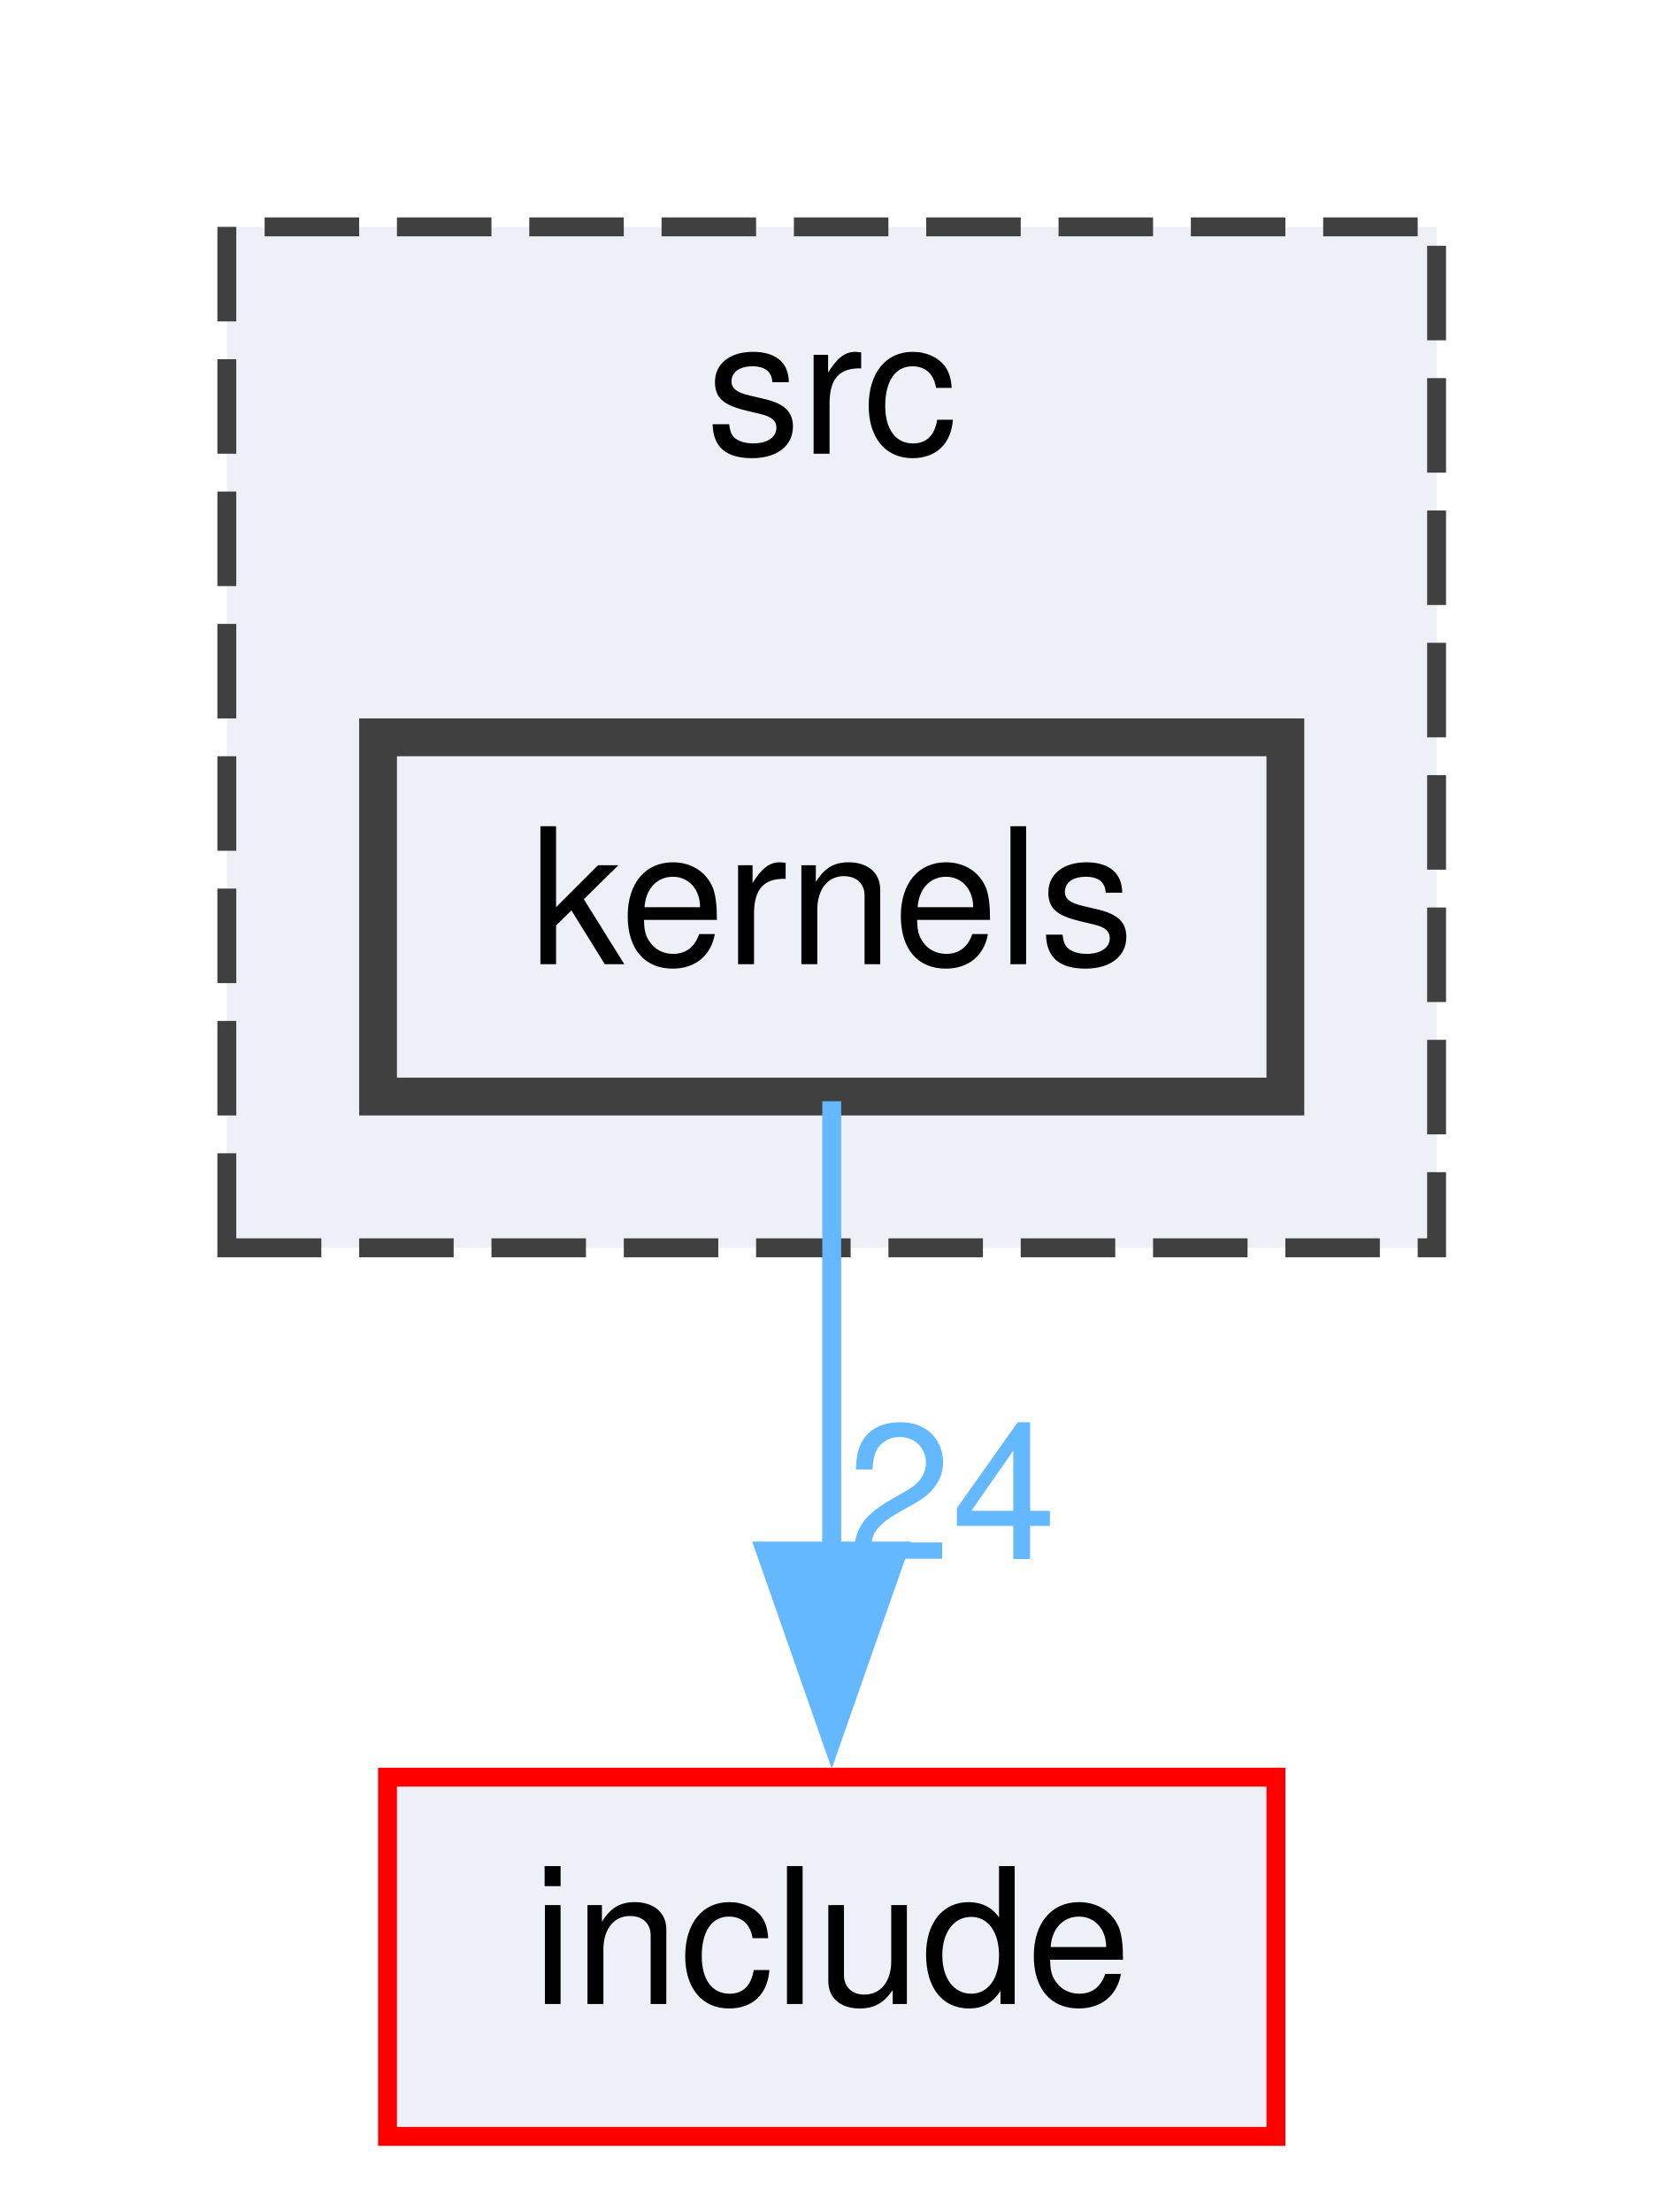
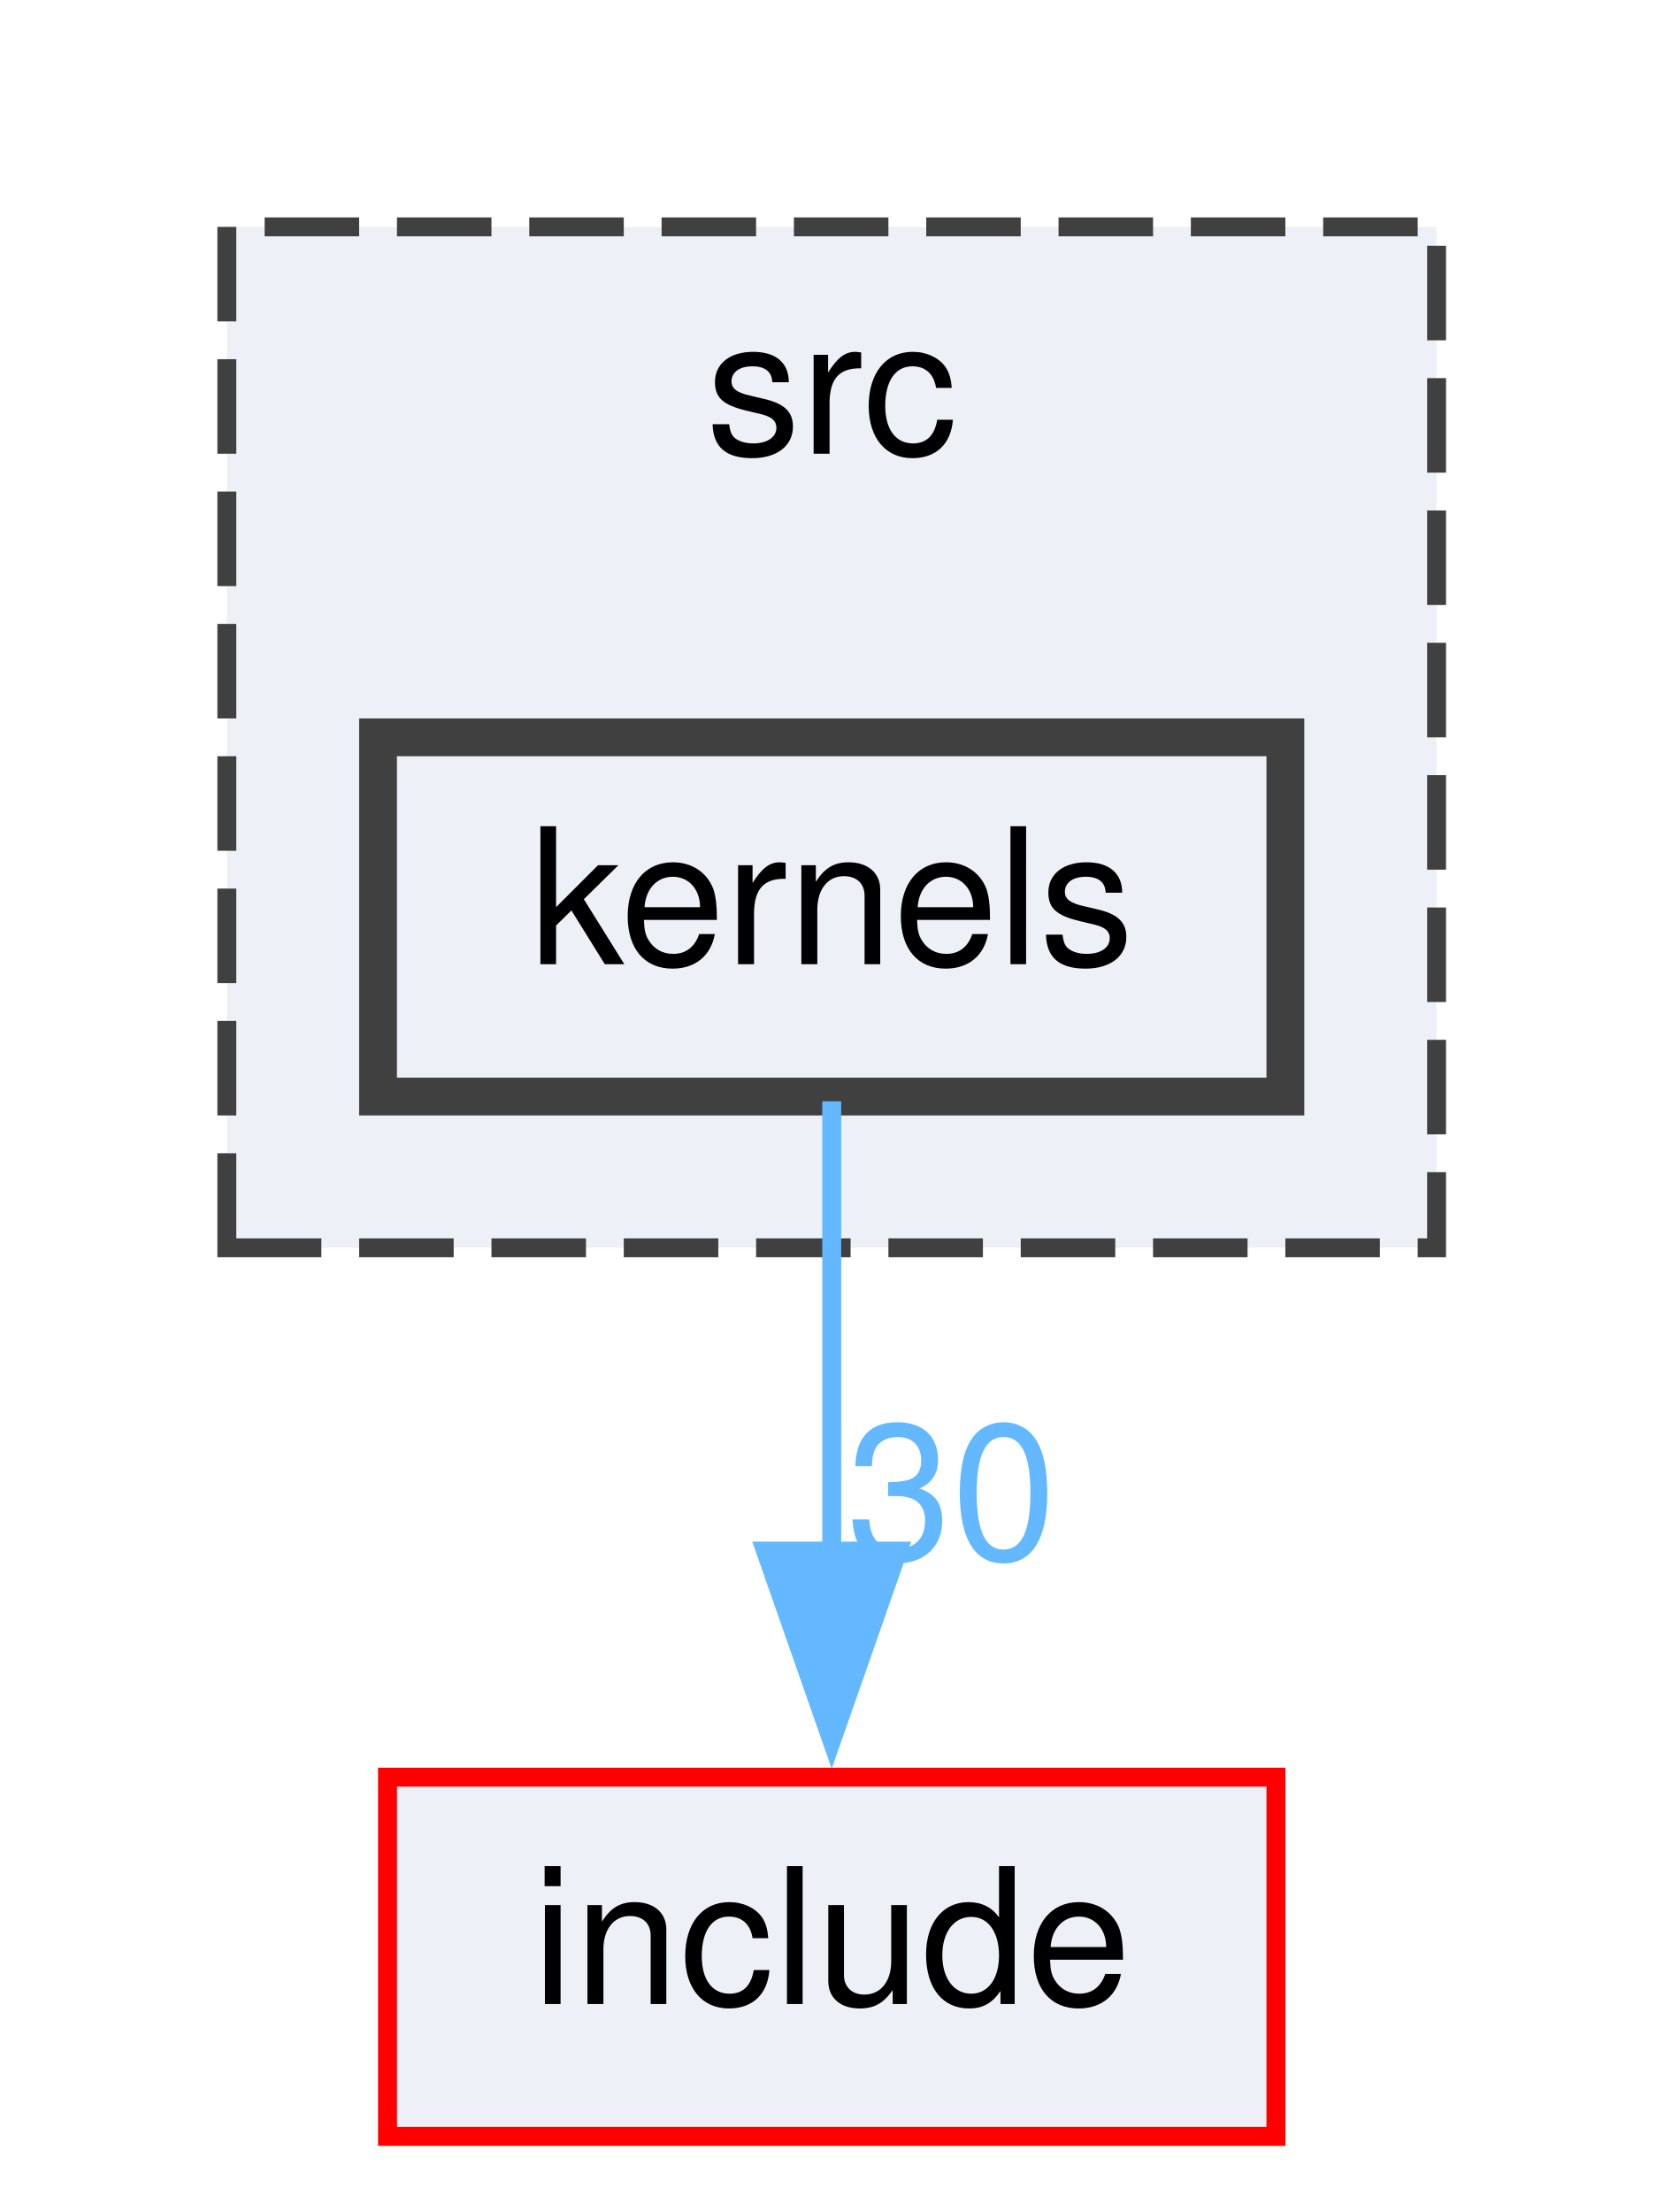
<svg xmlns="http://www.w3.org/2000/svg" xmlns:xlink="http://www.w3.org/1999/xlink" width="88pt" height="117pt" viewBox="0.00 0.00 88.00 117.00">
  <g id="graph0" class="graph" transform="scale(1 1) rotate(0) translate(4 113)">
    <g id="clust1" class="cluster">
      <g id="a_clust1">
        <a xlink:href="dir_68267d1309a1af8e8297ef4c3efbcdba.html" target="_top" xlink:title="src">
          <polygon fill="#edf0f7" stroke="#404040" stroke-dasharray="5,2" points="8,-47 8,-101 72,-101 72,-47 8,-47" />
          <text text-anchor="middle" x="40" y="-89" font-family="Helvetica,sans-Serif" font-size="10.00">src</text>
        </a>
      </g>
    </g>
    <g id="node1" class="node">
      <g id="a_node1">
        <a xlink:href="dir_40856f0cdd4bcafd28810d9265a200f7.html" target="_top" xlink:title="kernels">
          <polygon fill="#edf0f7" stroke="#404040" stroke-width="2" points="64,-74 16,-74 16,-55 64,-55 64,-74" />
          <text text-anchor="middle" x="40" y="-62" font-family="Helvetica,sans-Serif" font-size="10.00">kernels</text>
        </a>
      </g>
    </g>
    <g id="node2" class="node">
      <g id="a_node2">
        <a xlink:href="dir_d44c64559bbebec7f509842c48db8b23.html" target="_top" xlink:title="include">
          <polygon fill="#edf0f7" stroke="red" points="63.5,-19 16.5,-19 16.5,0 63.5,0 63.5,-19" />
          <text text-anchor="middle" x="40" y="-7" font-family="Helvetica,sans-Serif" font-size="10.00">include</text>
        </a>
      </g>
    </g>
    <g id="edge1" class="edge">
      <path fill="none" stroke="#63b8ff" d="M40,-54.75C40,-48.27 40,-39.16 40,-30.9" />
      <polygon fill="#63b8ff" stroke="#63b8ff" points="43.5,-30.96 40,-20.96 36.5,-30.96 43.5,-30.96" />
      <g id="a_edge1-headlabel">
-         <a xlink:href="dir_000012_000010.html" target="_top" xlink:title="24">
-           <text text-anchor="middle" x="46.34" y="-30.54" font-family="Helvetica,sans-Serif" font-size="10.00" fill="#63b8ff">24</text>
+         <a xlink:href="dir_000014_000012.html" target="_top" xlink:title="30">
+           <text text-anchor="middle" x="46.34" y="-30.54" font-family="Helvetica,sans-Serif" font-size="10.00" fill="#63b8ff">30</text>
        </a>
      </g>
    </g>
  </g>
</svg>
